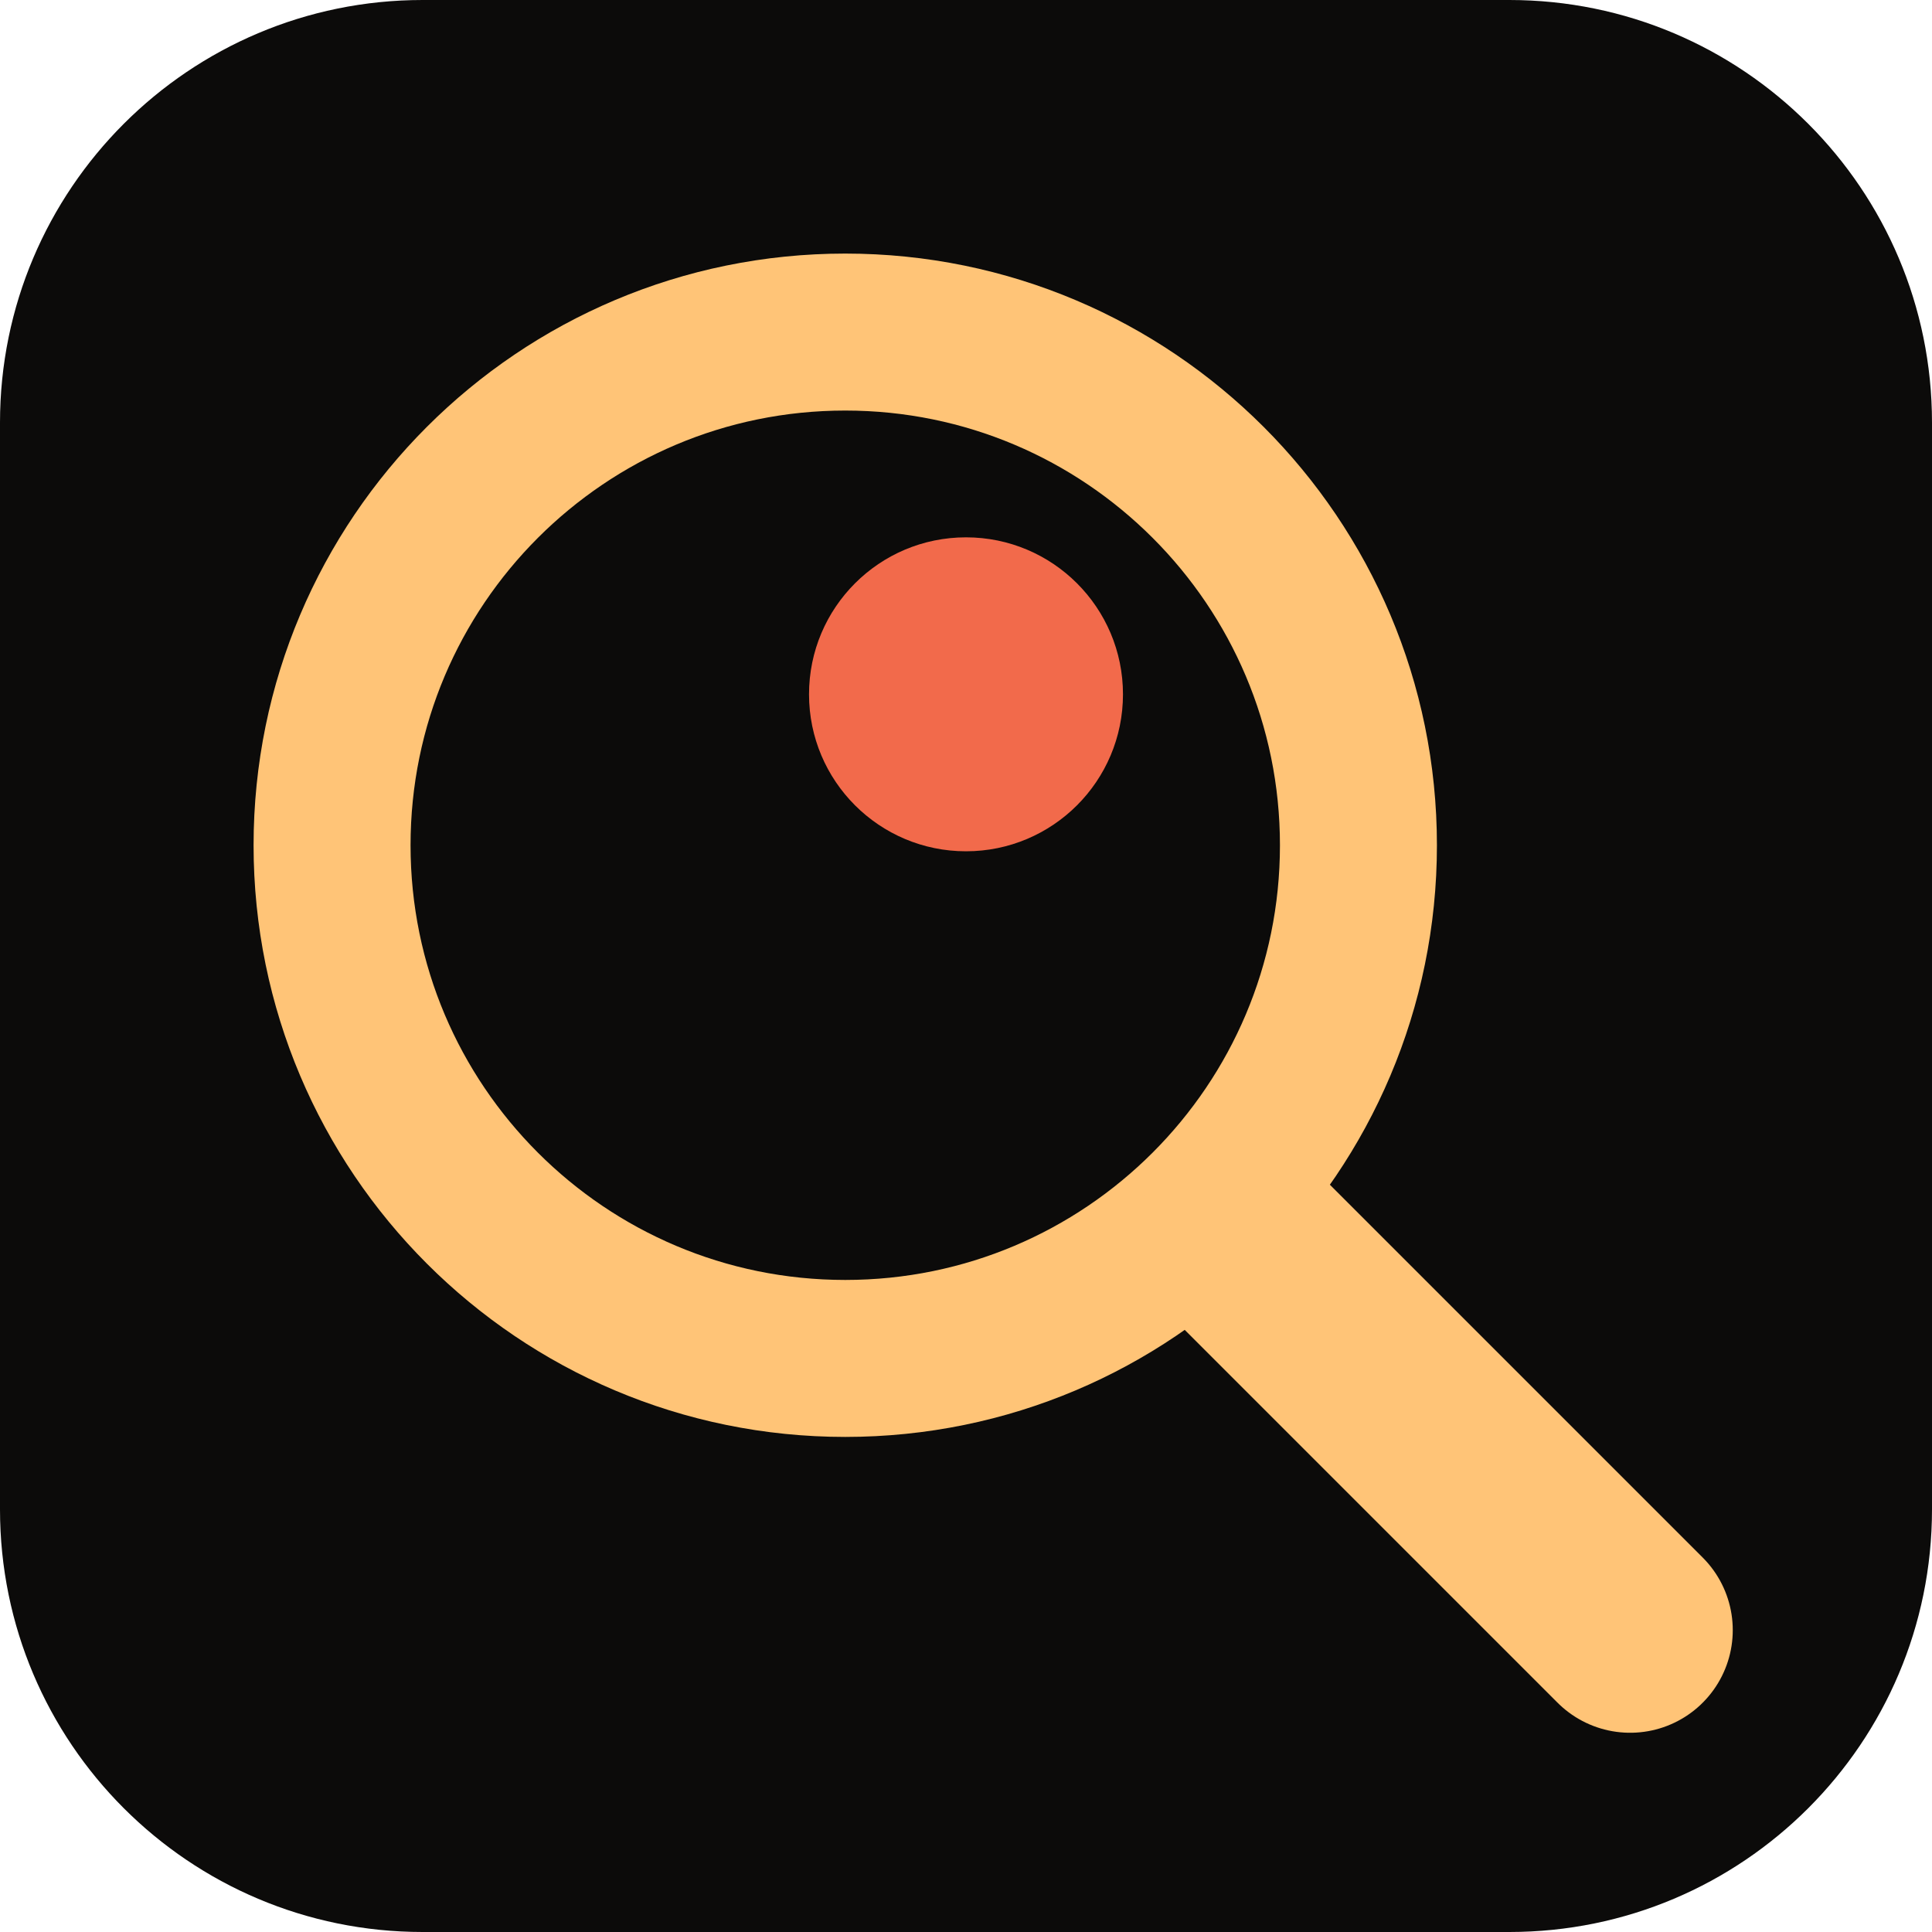
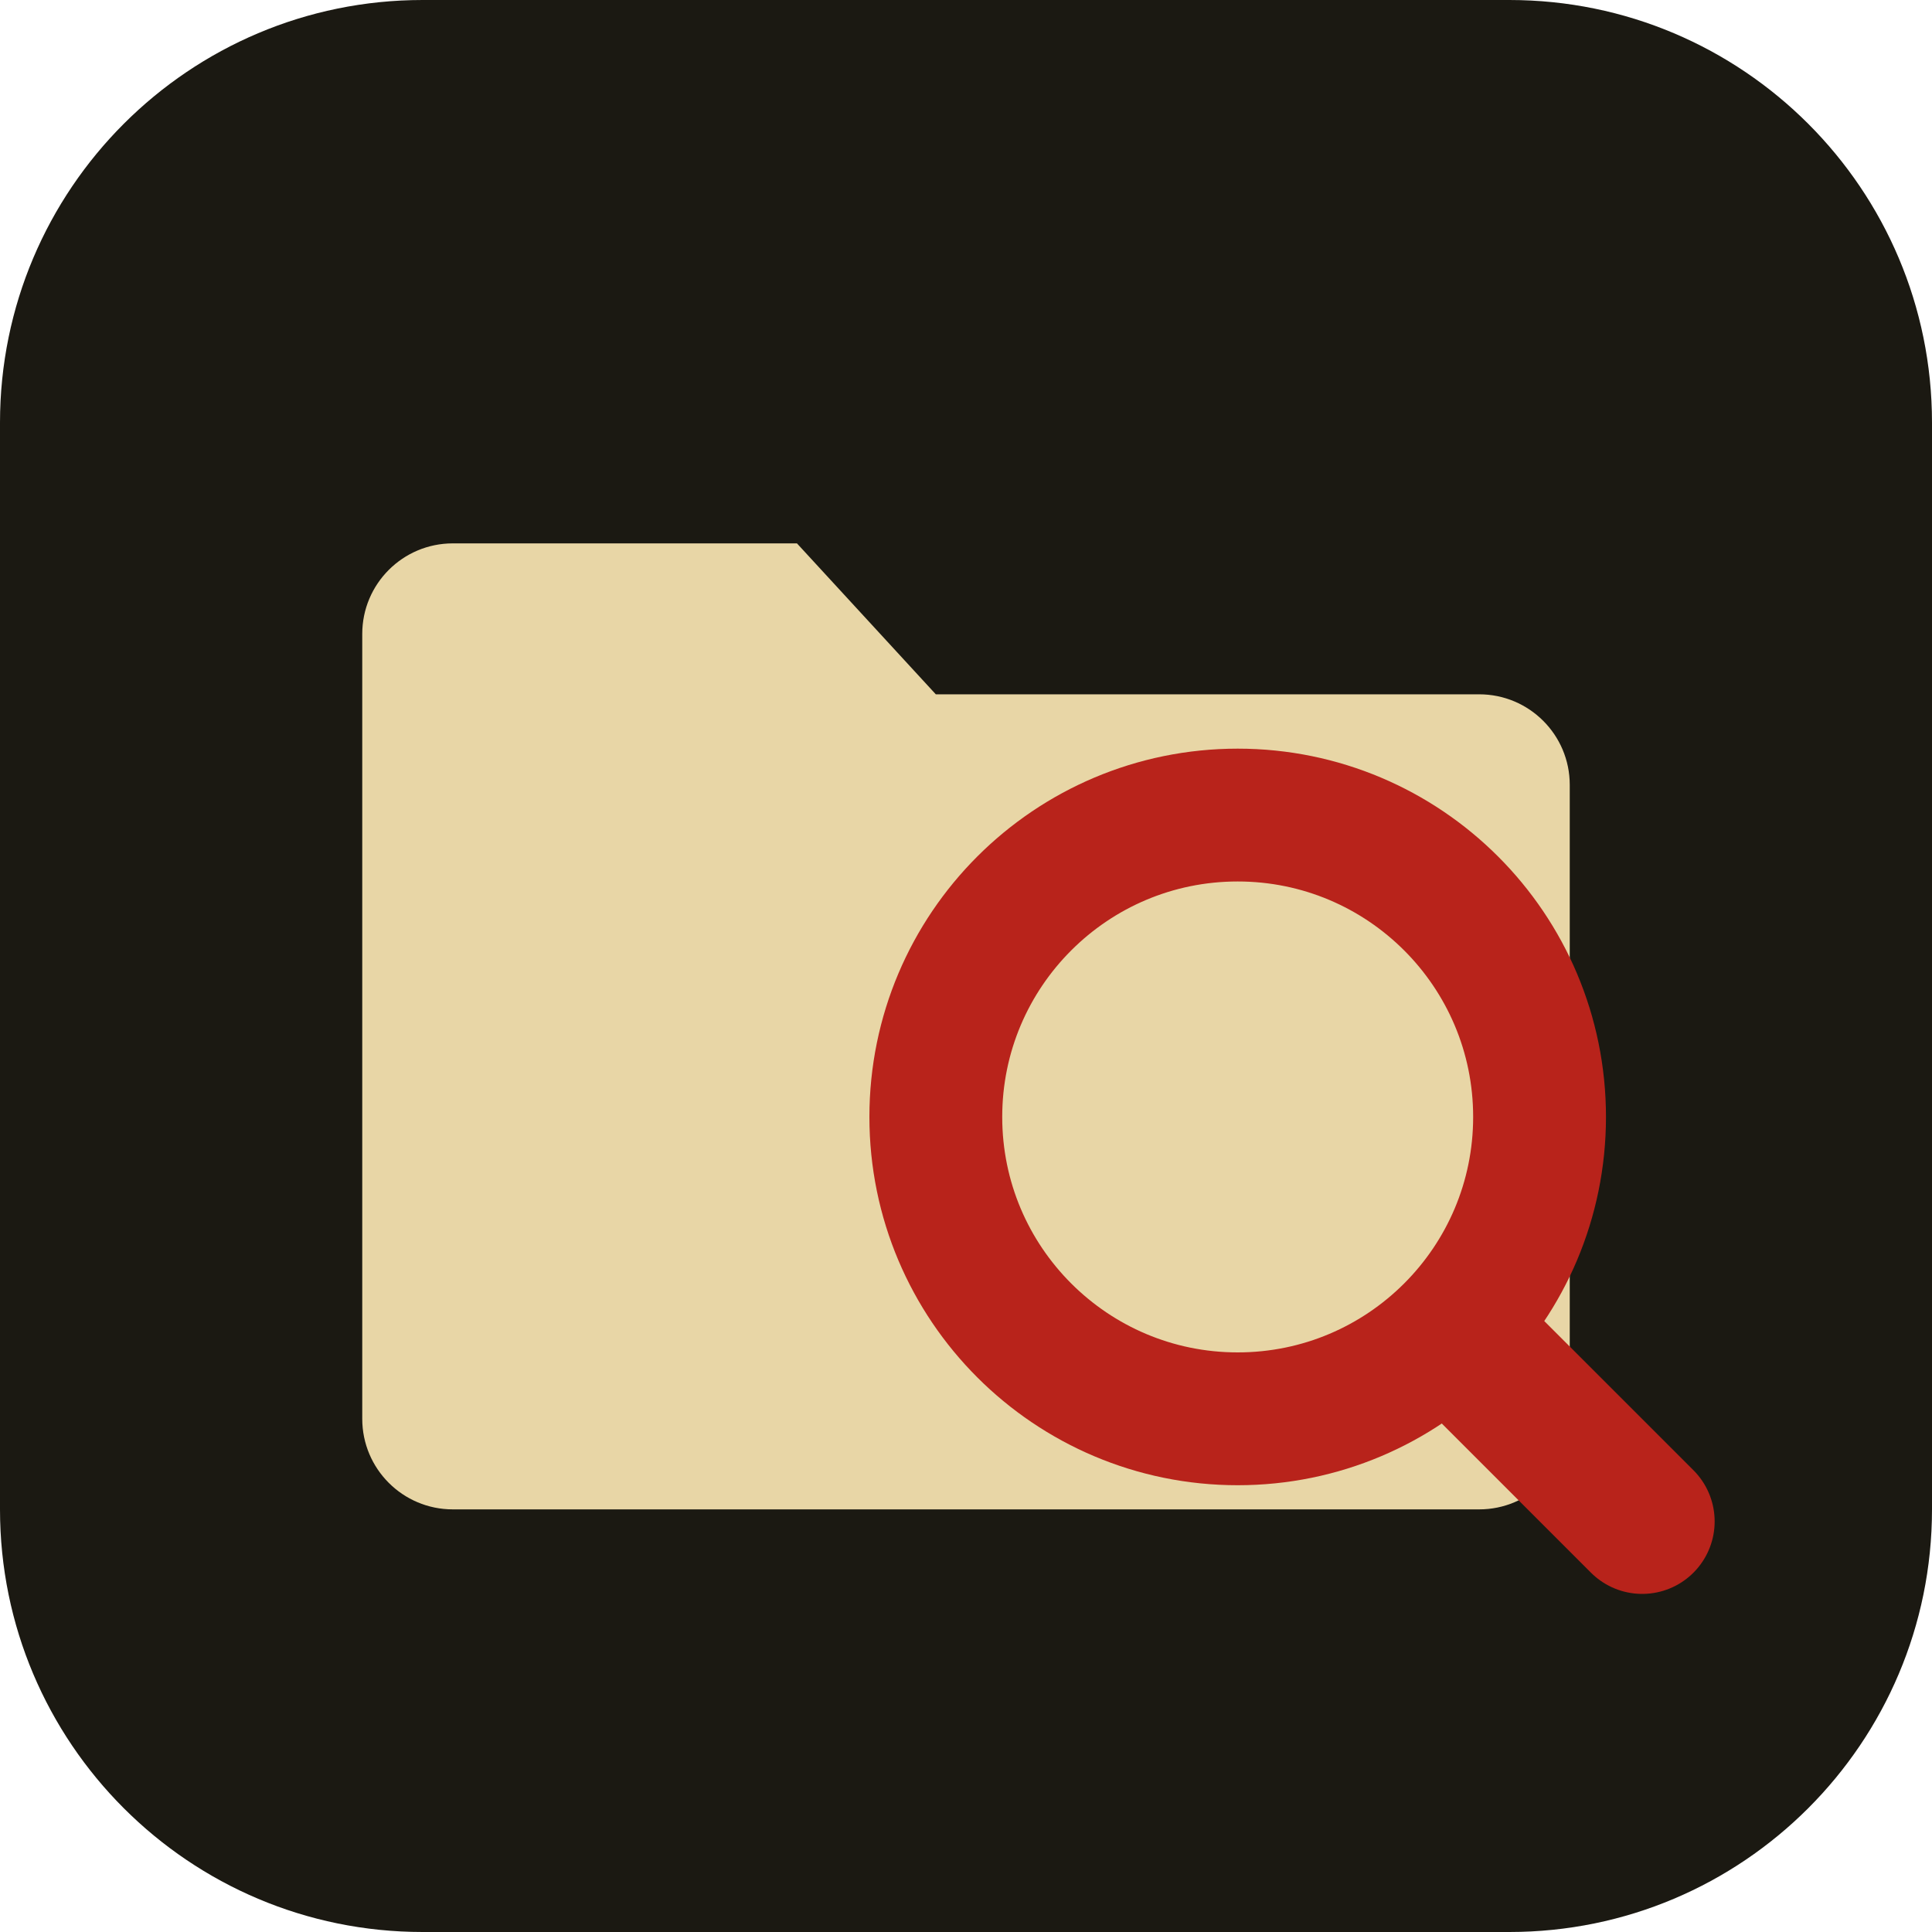
<svg xmlns="http://www.w3.org/2000/svg" viewBox="0 0 32 32">
-   <rect width="32" height="32" rx="7" fill="#0c0b0a" />
-   <circle cx="14" cy="14" r="8.5" fill="none" stroke="#ffc477" stroke-width="2.6" />
-   <path d="M20.5 20.5 27 27" stroke="#ffc477" stroke-width="3.4" stroke-linecap="round" />
-   <circle cx="16" cy="11.5" r="2.6" fill="#f26a4b" />
+   <rect width="32" height="32" rx="7" fill="#1b1912" />
+   <path d="M6 11.5v12a1.5 1.5 0 0 0 1.5 1.5h17a1.5 1.5 0 0 0 1.5-1.5V13a1.5 1.5 0 0 0-1.5-1.5h-9L13.2 9H7.5A1.5 1.5 0 0 0 6 10.5z" fill="#e8d6a6" />
+   <circle cx="20.5" cy="18.5" r="5" fill="none" stroke="#b8231b" stroke-width="2.2" />
+   <path d="m24.2 22.2 3 3" stroke="#b8231b" stroke-width="2.4" stroke-linecap="round" />
</svg>
